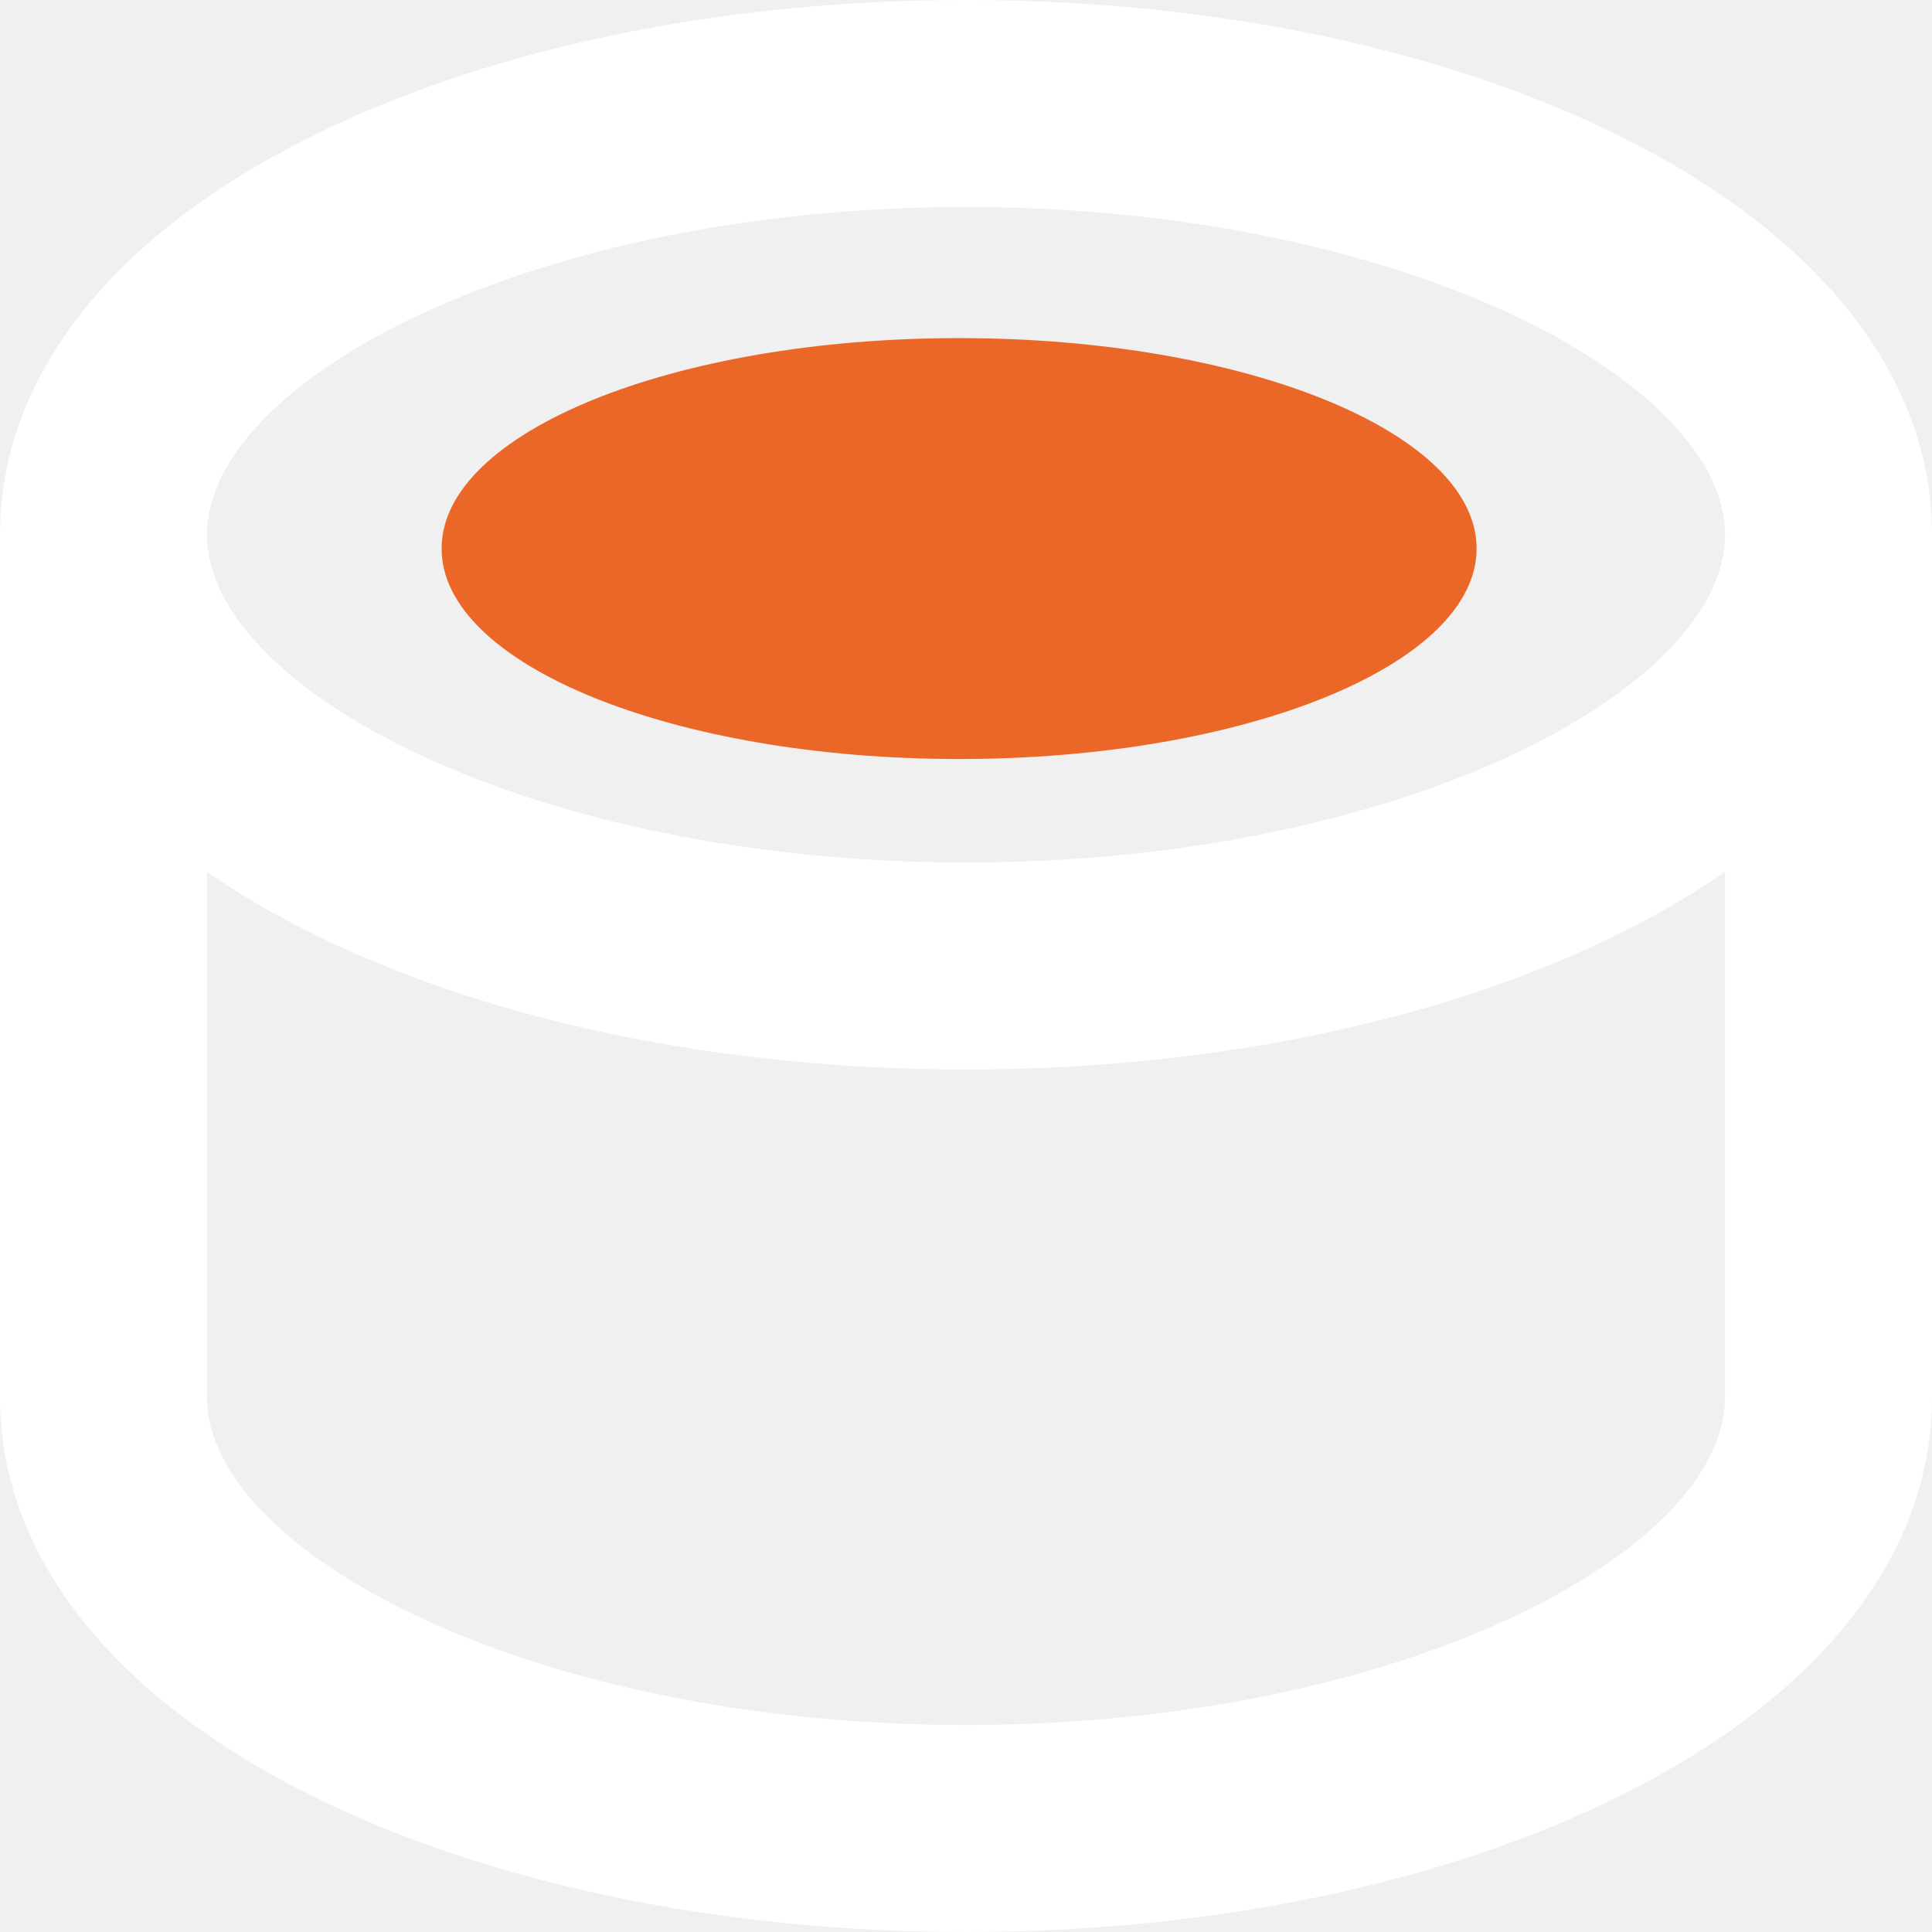
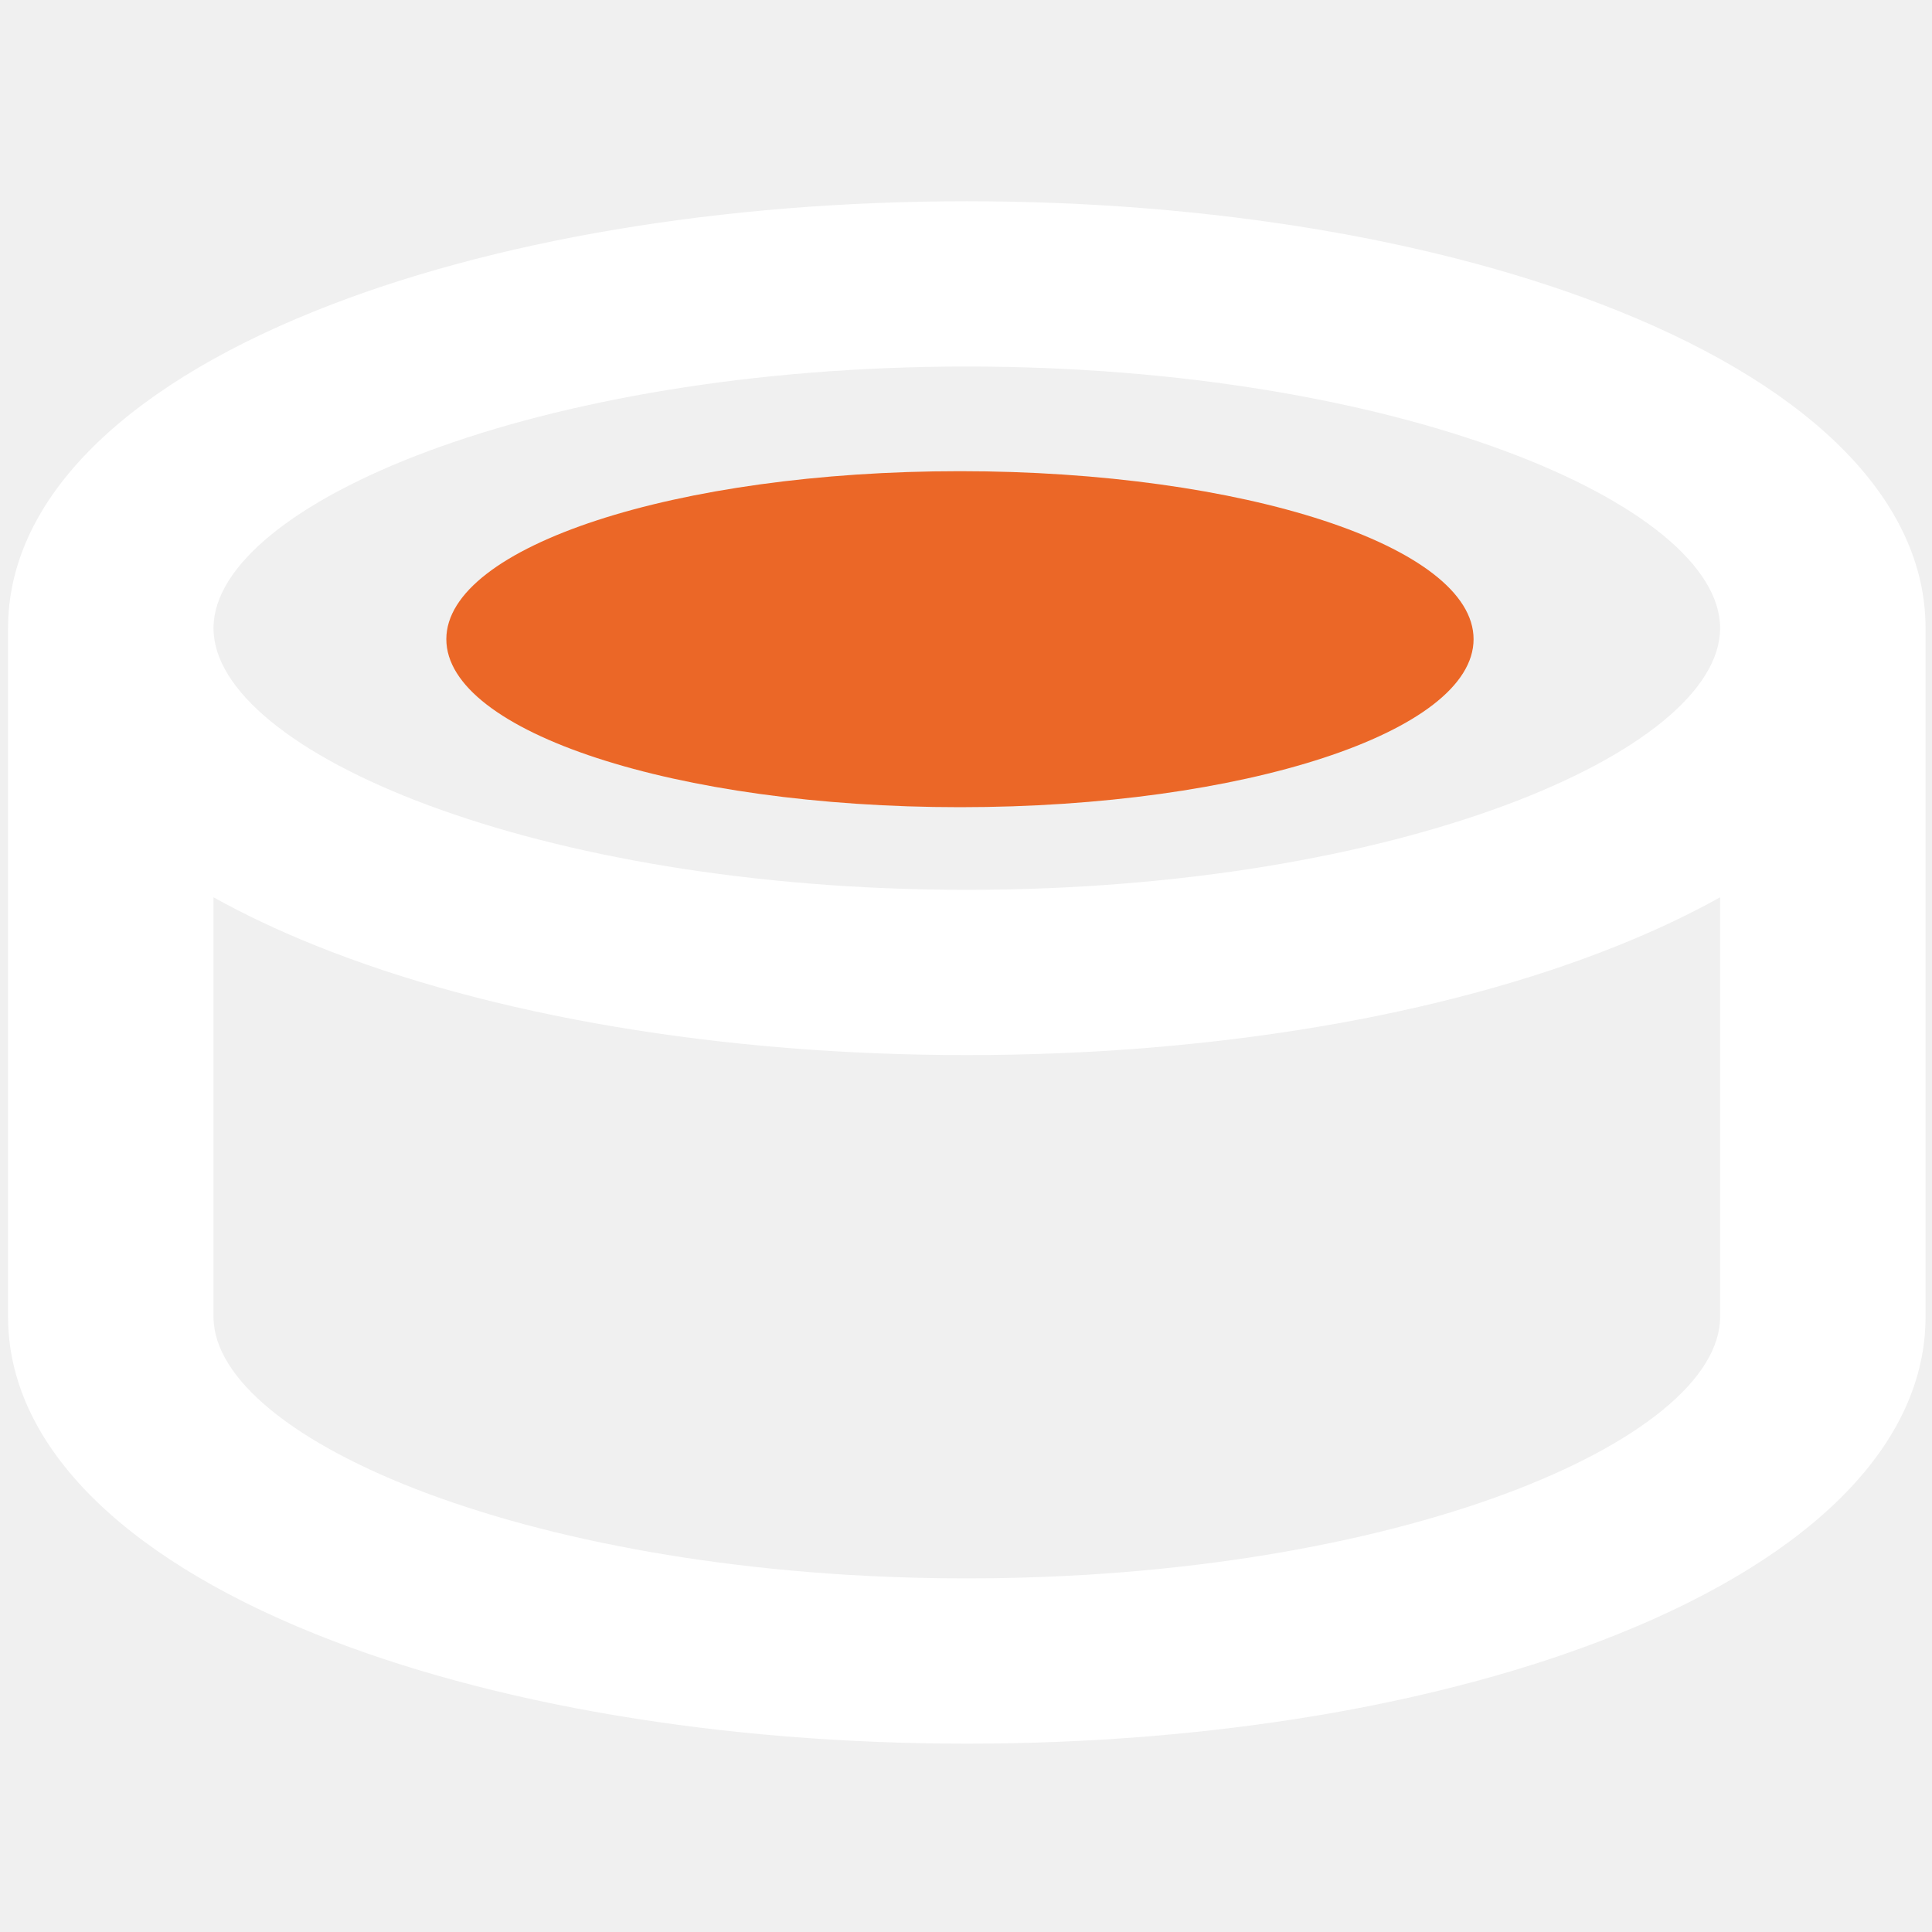
- <svg xmlns="http://www.w3.org/2000/svg" width="280" height="280">
+ <svg xmlns="http://www.w3.org/2000/svg" width="100" height="100">
  <g>
-     <rect fill="none" id="canvas_background" height="402" width="582" y="-1" x="-1" />
+     <rect x="-1" y="-1" width="102" height="102" id="canvas_background" fill="none" />
  </g>
  <g>
-     <g id="XMLID_30_">
-       <path fill="#ffffff" d="m235.098,19.89c-25.653,-12.827 -59.425,-19.89 -95.098,-19.89s-69.445,7.063 -95.098,19.89c-28.955,14.478 -44.902,34.938 -44.902,57.61l0,125c0,22.672 15.947,43.132 44.902,57.61c25.653,12.826 59.425,19.89 95.098,19.89s69.445,-7.064 95.098,-19.89c28.955,-14.478 44.902,-34.938 44.902,-57.61l0,-125c0,-22.672 -15.947,-43.132 -44.902,-57.61zm-95.098,10.11c62.958,0 110,25.078 110,47.5s-47.042,47.5 -110,47.5s-110,-25.078 -110,-47.5s47.042,-47.5 110,-47.5zm0,220c-62.958,0 -110,-25.078 -110,-47.5l0,-76.145c4.497,3.112 9.471,6.039 14.902,8.755c25.653,12.826 59.425,19.89 95.098,19.89s69.445,-7.064 95.098,-19.89c5.432,-2.716 10.405,-5.643 14.902,-8.755l0,76.145c0,22.422 -47.042,47.5 -110,47.5z" id="XMLID_31_" />
-       <ellipse stroke="null" fill="#eb6727" ry="30.5" rx="75" cy="79.501" cx="139" id="XMLID_87_" />
+     <g stroke="null" id="XMLID_30_">
+       <path stroke="null" id="XMLID_31_" d="m83.751,16.088c-9.093,-3.657 -21.064,-5.671 -33.709,-5.671s-24.616,2.014 -33.709,5.671c-10.264,4.128 -15.916,9.961 -15.916,16.426l0,35.64c0,6.464 5.653,12.298 15.916,16.426c9.093,3.657 21.064,5.671 33.709,5.671s24.616,-2.014 33.709,-5.671c10.264,-4.128 15.916,-9.961 15.916,-16.426l0,-35.64c0,-6.464 -5.653,-12.298 -15.916,-16.426zm-33.709,2.883c22.316,0 38.991,7.15 38.991,13.543s-16.675,13.543 -38.991,13.543s-38.991,-7.15 -38.991,-13.543s16.675,-13.543 38.991,-13.543zm0,62.726c-22.316,0 -38.991,-7.15 -38.991,-13.543l0,-21.71c1.594,0.887 3.357,1.722 5.282,2.496c9.093,3.657 21.064,5.671 33.709,5.671s24.616,-2.014 33.709,-5.671c1.925,-0.774 3.688,-1.609 5.282,-2.496l0,21.71c0,6.393 -16.675,13.543 -38.991,13.543z" fill="#ffffff" />
+       <ellipse stroke="null" id="XMLID_87_" cx="49.687" cy="33.084" rx="26.585" ry="8.696" fill="#eb6727" />
    </g>
    <g id="svg_1" />
    <g id="svg_2" />
    <g id="svg_3" />
    <g id="svg_4" />
    <g id="svg_5" />
    <g id="svg_6" />
    <g id="svg_7" />
    <g id="svg_8" />
    <g id="svg_9" />
    <g id="svg_10" />
    <g id="svg_11" />
    <g id="svg_12" />
    <g id="svg_13" />
    <g id="svg_14" />
    <g id="svg_15" />
  </g>
</svg>
